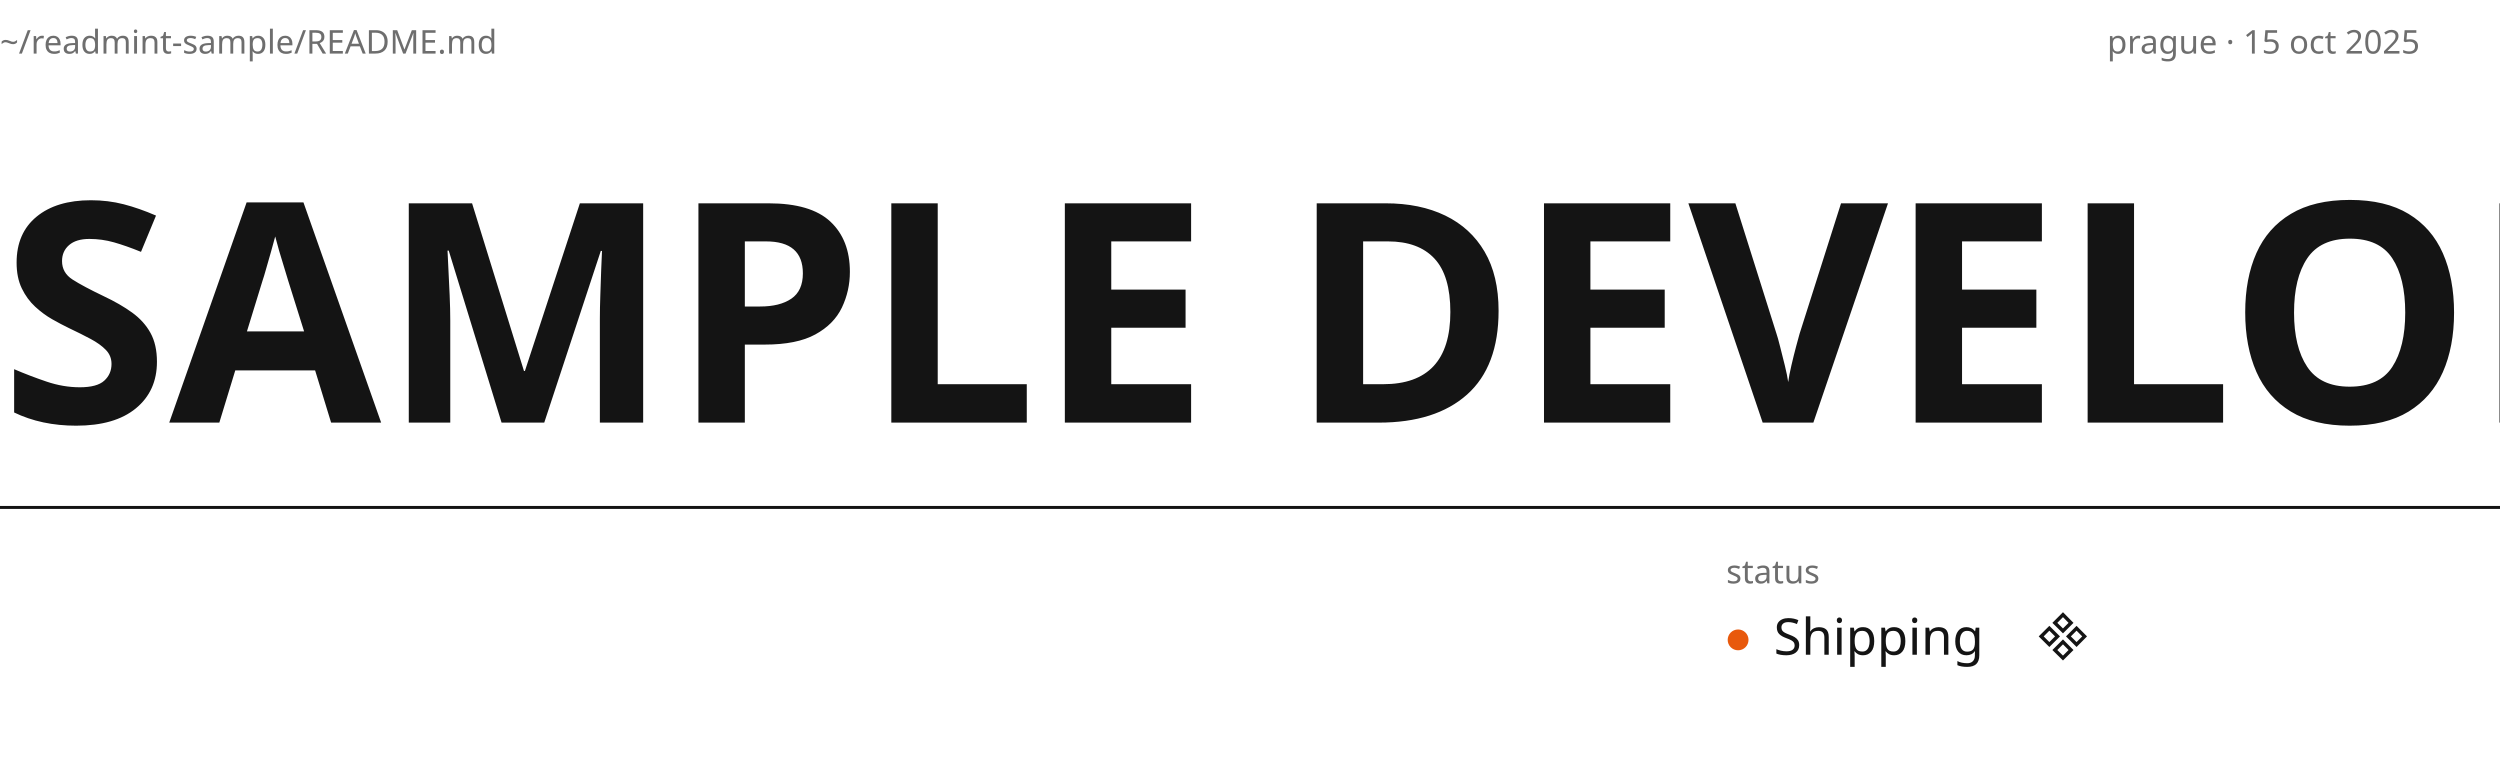
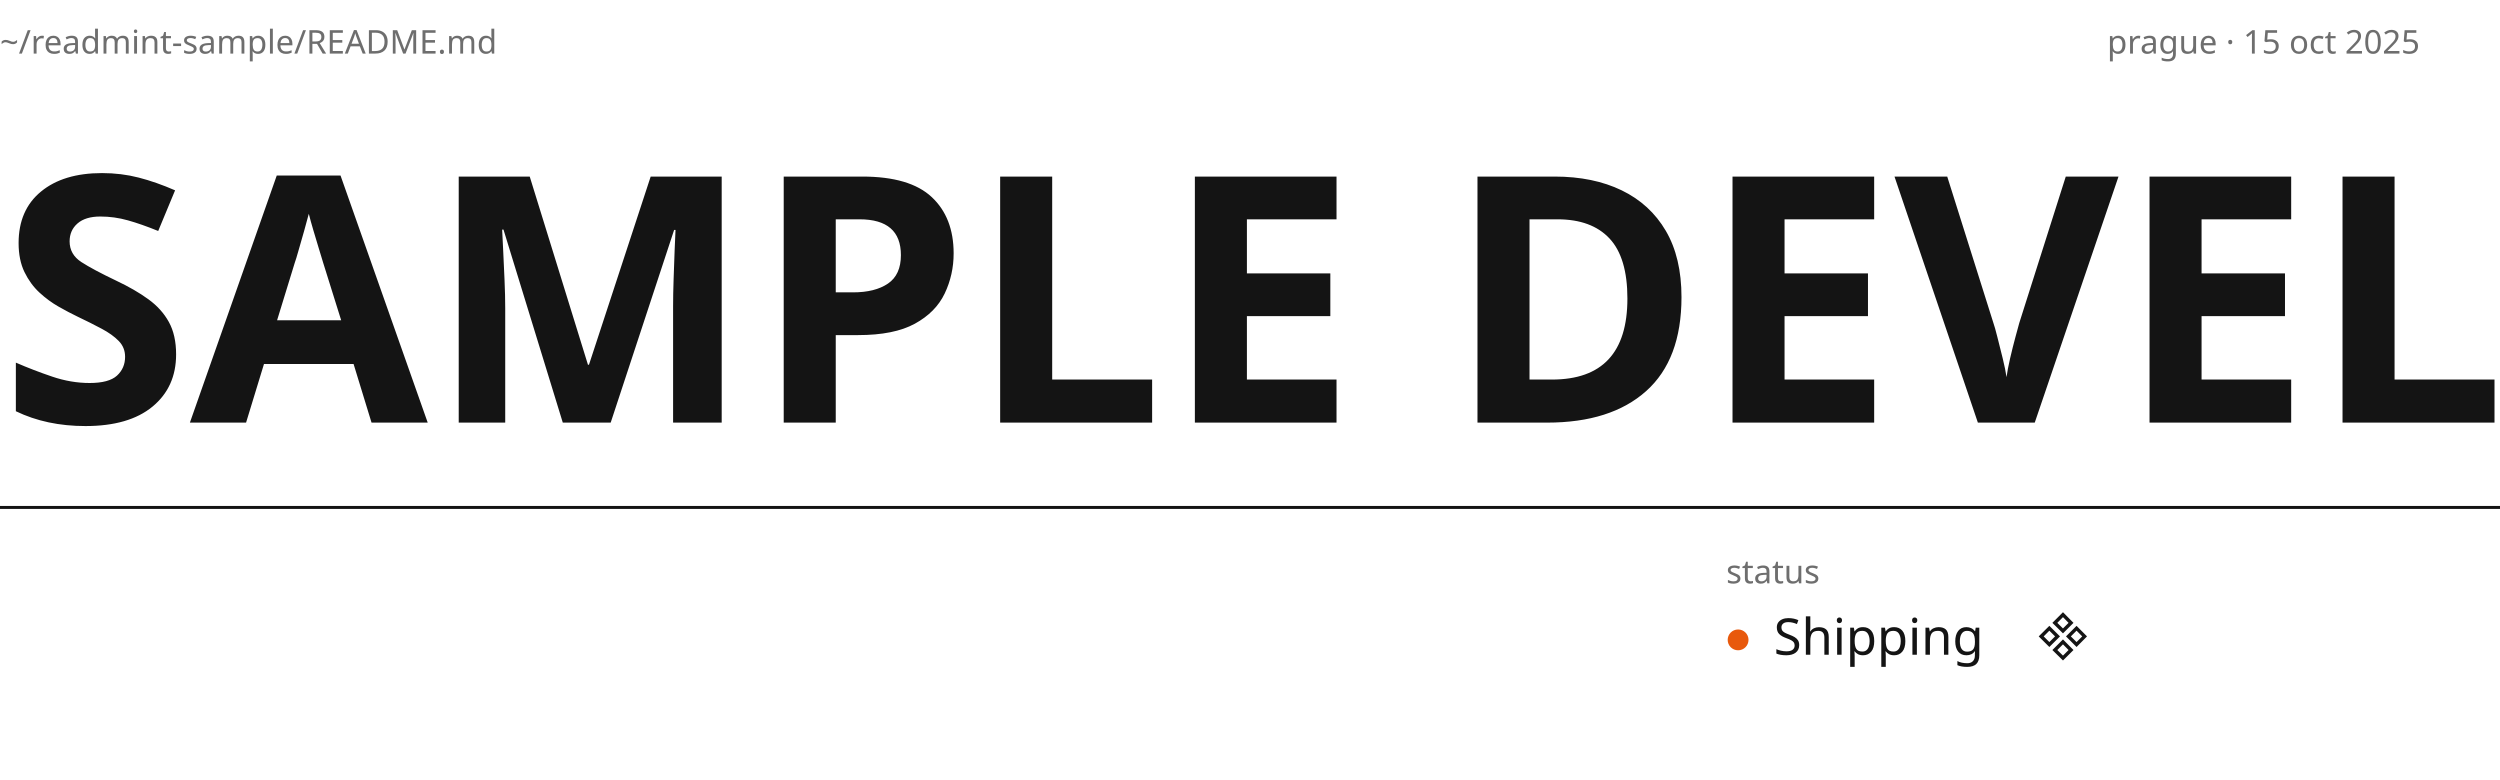
<svg xmlns="http://www.w3.org/2000/svg" width="840" height="262" viewBox="0 0 840 262" role="img">
  <defs>
    <style>@font-face{font-family:"Geist Mono";src:url(data:font/woff;sha256=44b9e77c5184e69ca741b15df9ce84c368a3089966a1d681d62ea0c771a2731f);font-weight:400;font-style:normal}@font-face{font-family:"Archivo ExtraCondensed";src:url(data:font/woff;sha256=012327d8055f23665d397297c915c8a2905253445a48aa8e08f12f0c20cb2694);font-weight:800;font-style:normal}@font-face{font-family:"Archivo SemiCondensed";src:url(data:font/woff;sha256=e3ed94dfc657810db0d70a68f69382e687038a015e30caaa21f20edd463605bf);font-weight:500;font-style:normal}</style>
    <clipPath id="id0">
      <rect width="840" height="150" />
    </clipPath>
    <clipPath id="id1">
      <rect width="254" height="26" />
    </clipPath>
  </defs>
  <g>
    <text xml:space="preserve" text-rendering="geometricPrecision" font-family="'Geist Mono'" font-weight="400" font-size="11" fill="#6e6e6e">
      <tspan x="0 6.6 13.2 19.8 26.4 33 39.6 46.2 52.8 59.4 66 72.6 79.2 85.8 92.4 99 105.6 112.2 118.8 125.4 132 138.6 145.2 151.8 158.4 165 171.6" y="18">~/readmint-sample/README.md</tspan>
    </text>
    <text xml:space="preserve" text-rendering="geometricPrecision" font-family="'Geist Mono'" font-weight="400" font-size="11" fill="#6e6e6e">
      <tspan x="708 714.6 721.2 727.8 734.4 741 747.6 754.2 760.8 767.4 774 780.6 787.2 793.8 800.4 807 813.6 820.2 826.8 833.4" y="18">prague · 15 oct 2025</tspan>
    </text>
    <g>
      <g>
        <g transform="translate(0 20)" clip-path="url(#id0)">
          <g transform="translate(0 -20)">
-             <text xml:space="preserve" text-rendering="geometricPrecision" font-family="'Archivo ExtraCondensed'" font-weight="800" font-size="103.2" fill="#141414">
-               <tspan x="0 45.821 96.389 165.223 212.902 254.285 299.899 310.942 361.819 407.434 455.215 500.83 538.91 593.916 641.594 687.209 737.57" y="142">SAMPLE DEVELOPER </tspan>
+             <text xml:space="preserve" text-rendering="geometricPrecision" font-family="'Archivo ExtraCondensed'" font-weight="800" font-size="115.8" fill="#141414">
+               <tspan x="0 51.415 108.157 185.396 238.895 285.331 336.515 348.905 405.995 457.178 510.794 561.977 604.708 666.429 719.929 771.112 827.623" y="142">SAMPLE DEVELOPER </tspan>
            </text>
          </g>
        </g>
      </g>
    </g>
    <rect x="0" y="170" width="840" height="1" fill="#141414" />
    <g>
      <text xml:space="preserve" text-rendering="geometricPrecision" font-family="'Geist Mono'" font-weight="400" font-size="11" fill="#6e6e6e">
        <tspan x="580 586.6 593.2 599.8 606.4 613" y="196">status</tspan>
      </text>
      <ellipse cx="584" cy="215" rx="3.5" ry="3.5" fill="#e8590c" />
      <g transform="translate(584 215)">
        <g transform="scale(1)">
          <ellipse cx="0" cy="0" rx="3.5" ry="3.5" fill="none" stroke="#e8590c" stroke-width="0.6" opacity="0" />
        </g>
      </g>
      <g transform="translate(584 215)">
        <g transform="scale(1)">
          <ellipse cx="0" cy="0" rx="3.5" ry="3.5" fill="none" stroke="#e8590c" stroke-width="0.6" opacity="0" />
        </g>
      </g>
      <g transform="translate(596 200)" clip-path="url(#id1)">
        <g transform="translate(-596 -200)">
          <text xml:space="preserve" text-rendering="geometricPrecision" font-family="'Archivo SemiCondensed'" font-weight="500" font-size="17" aria-label="Shipping 👩‍💻 🇨🇿 👍🏽 1️⃣ ❤️" fill="#141414">
            <tspan x="596 606.03 614.717 618.457 627.246 636.035 639.775 648.479 657.064 660.107 663.15 666.193 669.236 677.413" y="220">Shipping     </tspan>
          </text>
        </g>
      </g>
    </g>
  </g>
</svg>
